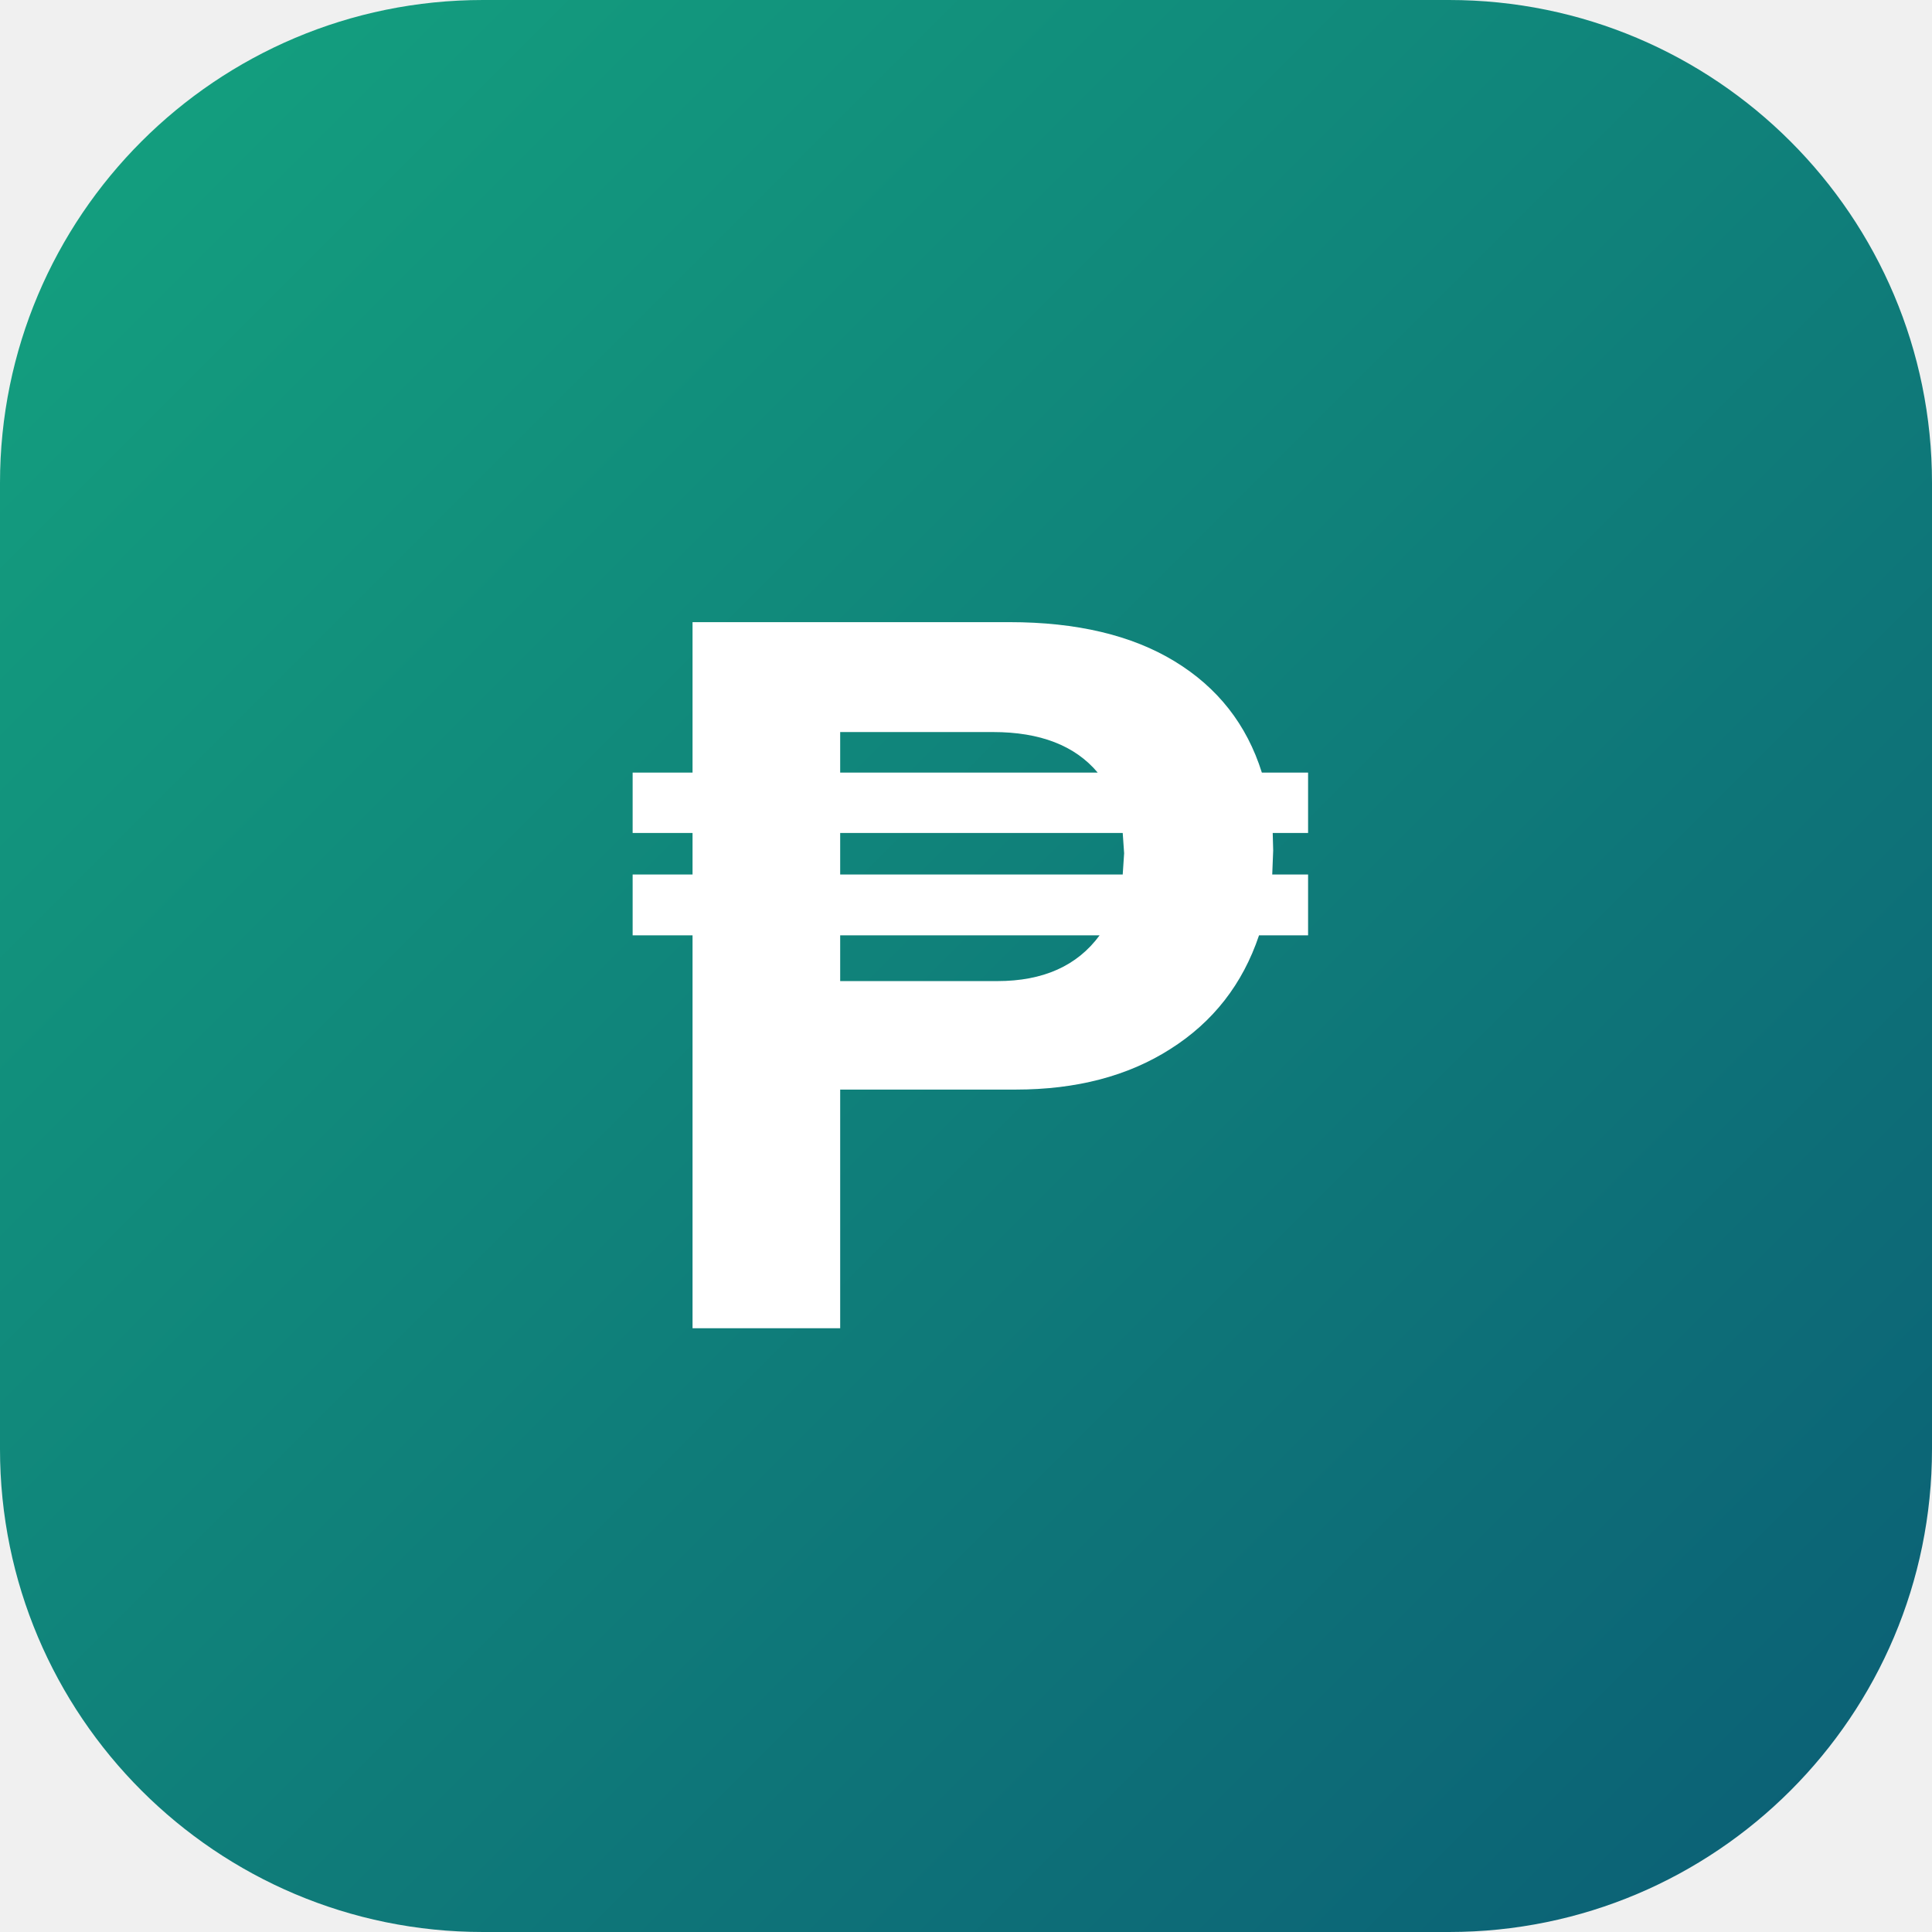
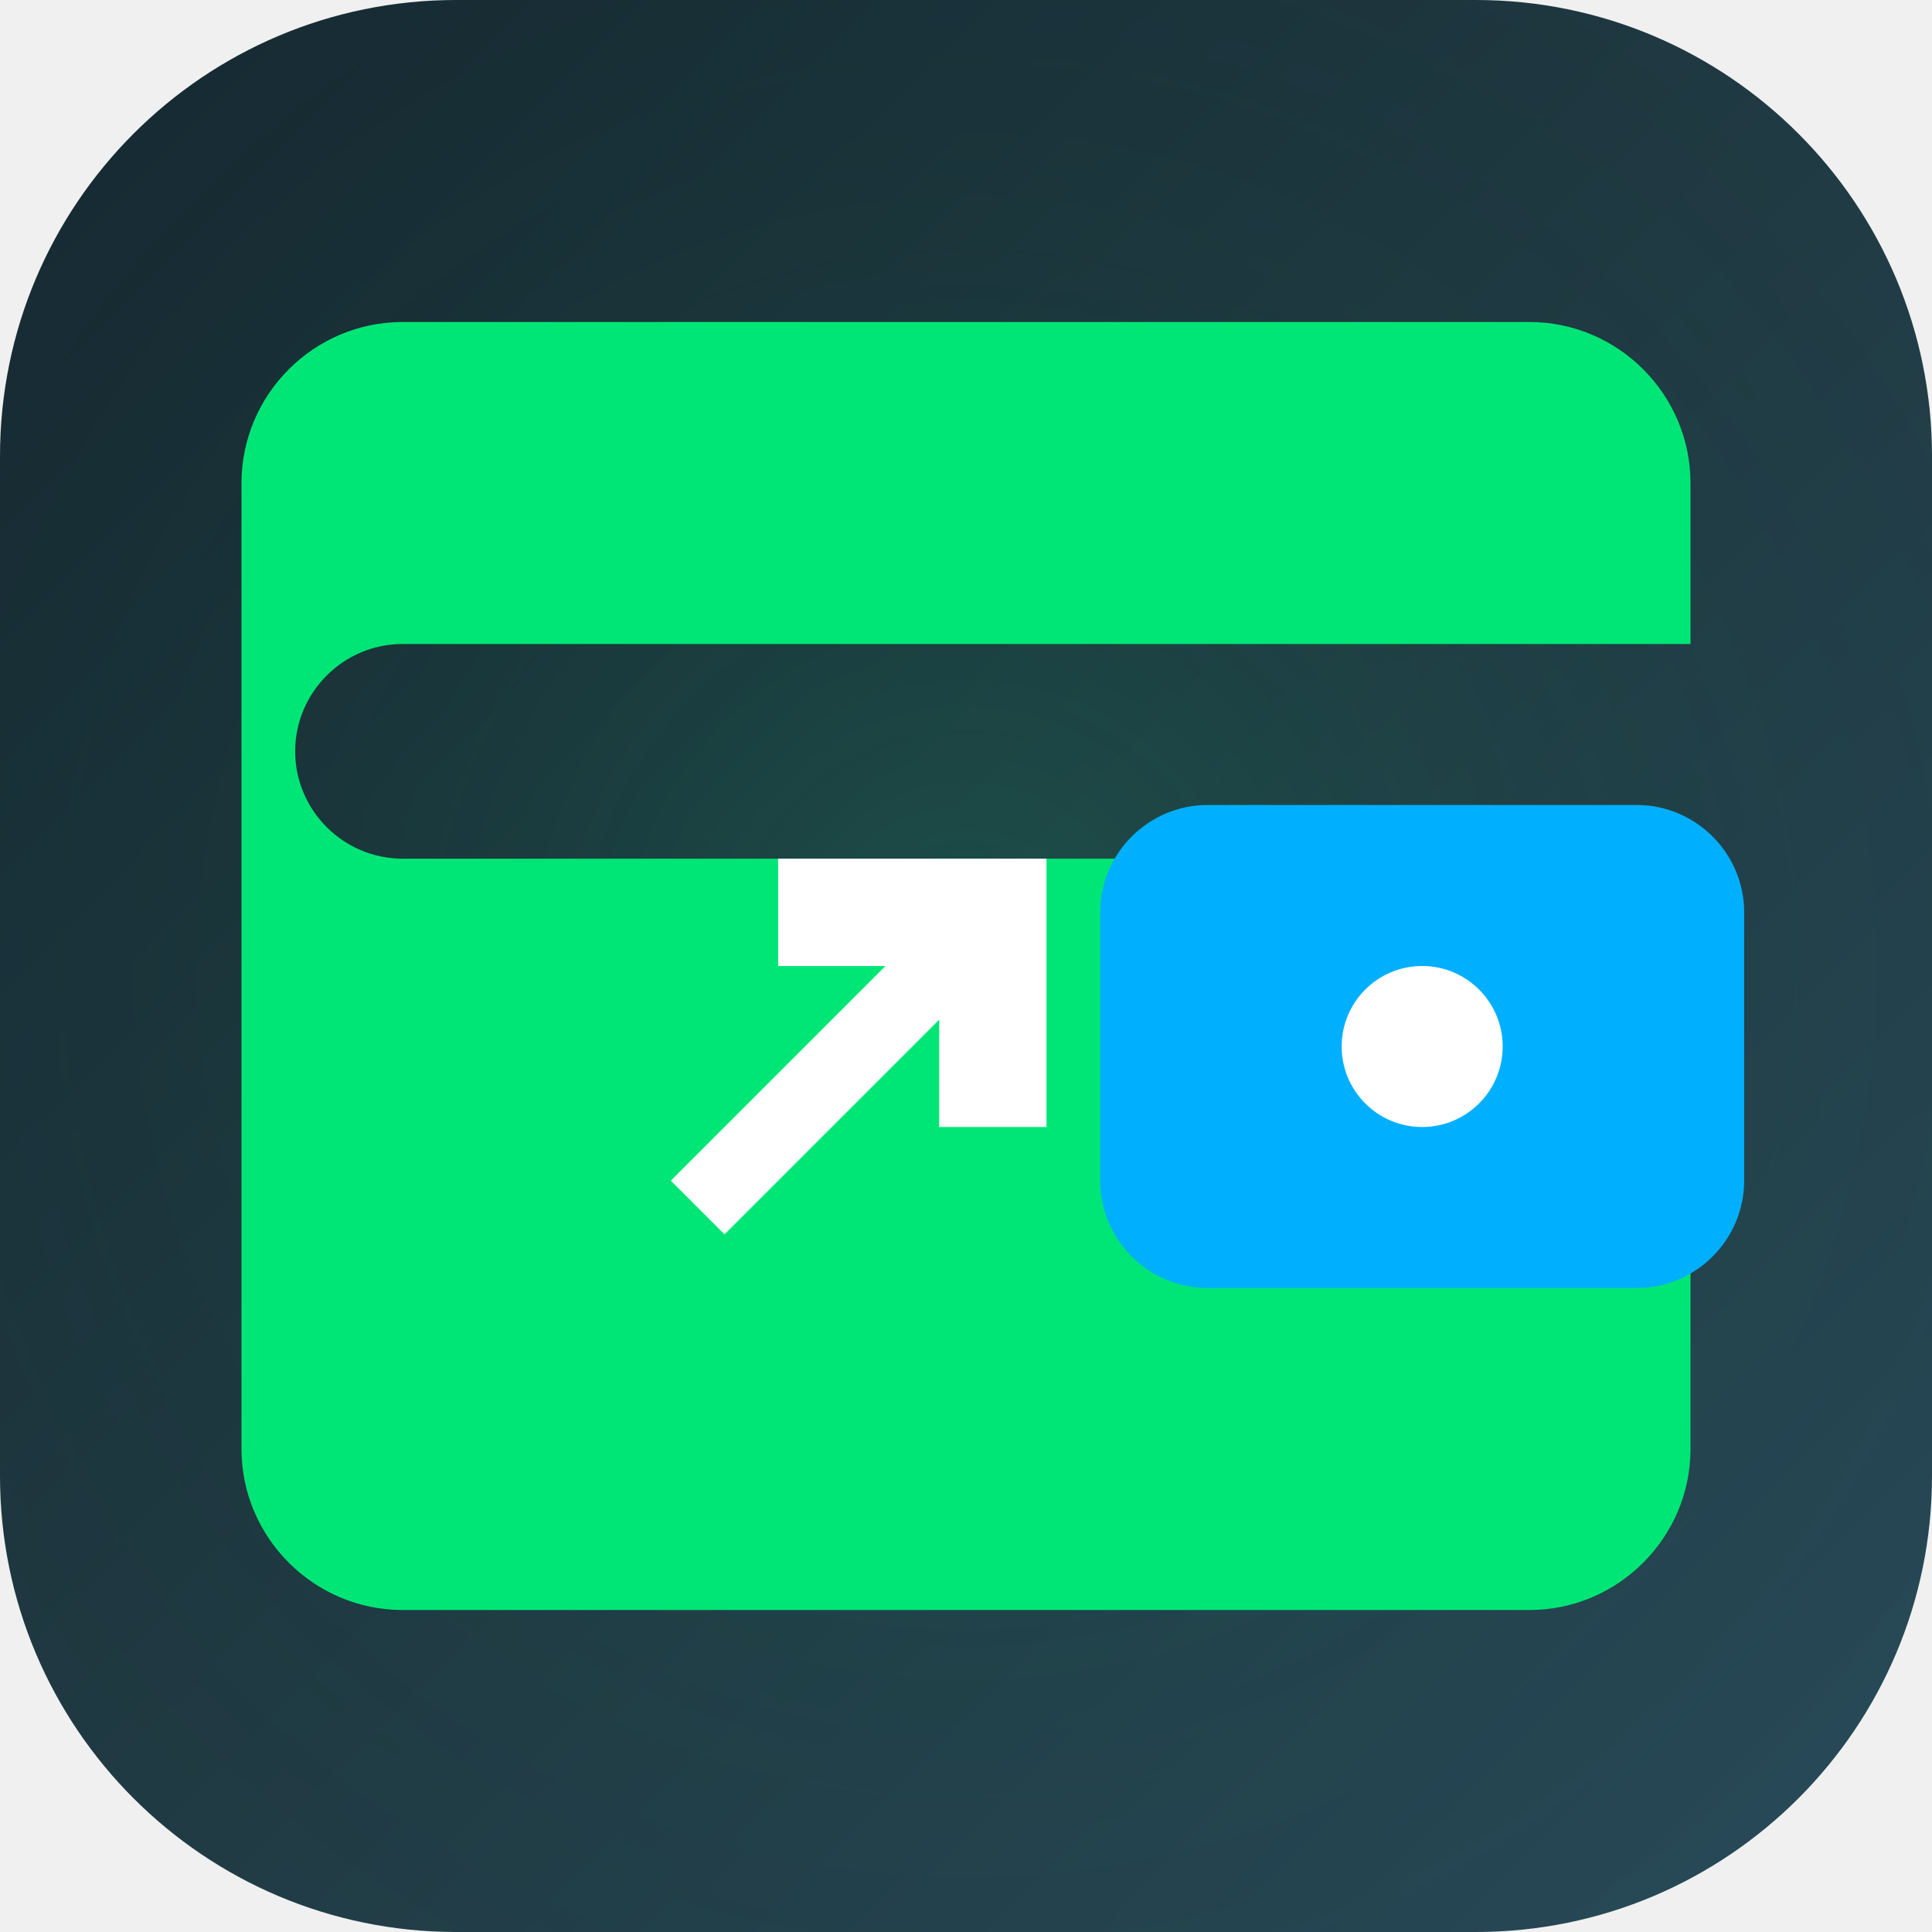
- <svg xmlns="http://www.w3.org/2000/svg" viewBox="0 0 64 64">
+ <svg xmlns="http://www.w3.org/2000/svg" viewBox="18 18 72 72">
  <defs>
-     <linearGradient id="g" x1="0" y1="0" x2="1" y2="1">
-       <stop offset="0" stop-color="#14a37f" />
-       <stop offset="1" stop-color="#0b5d75" />
+     <linearGradient id="bg" gradientUnits="userSpaceOnUse" x1="0" y1="0" x2="108" y2="108">
+       <stop offset="0" stop-color="#0F2027" />
+       <stop offset=".5" stop-color="#203A43" />
+       <stop offset="1" stop-color="#2C5364" />
    </linearGradient>
+     <radialGradient id="glow" gradientUnits="userSpaceOnUse" cx="54" cy="54" r="44">
+       <stop offset="0" stop-color="#00E676" stop-opacity=".125" />
+       <stop offset="1" stop-color="#000" stop-opacity="0" />
+     </radialGradient>
+     <clipPath id="shape">
+       <rect x="18" y="18" width="72" height="72" rx="17" />
+     </clipPath>
  </defs>
-   <rect width="64" height="64" rx="16" fill="url(#g)" />
-   <text x="32" y="44" text-anchor="middle" font-family="Arial,sans-serif" font-size="34" font-weight="700" fill="#fff">₱</text>
+   <g clip-path="url(#shape)">
+     <rect width="108" height="108" fill="url(#bg)" />
+     <path d="M14,14 A40,40 0 1,0 94,94 A40,40 0 1,0 14,14 Z" fill="url(#glow)" />
+     <path fill="#00E676" d="M27,36 C27,32.7 29.7,30 33,30 L75,30 C78.3,30 81,32.7 81,36 L81,42 L33,42 C30.8,42 29,43.8 29,46 C29,48.2 30.8,50 33,50 L81,50 L81,72 C81,75.3 78.3,78 75,78 L33,78 C29.7,78 27,75.3 27,72 Z" />
+     <path fill="#00B0FF" d="M63,48 L79,48 C81.2,48 83,49.8 83,52 L83,62 C83,64.2 81.2,66 79,66 L63,66 C60.8,66 59,64.2 59,62 L59,52 C59,49.8 60.8,48 63,48 Z" />
+     <path fill="#FFFFFF" d="M71,57m-3,0a3,3 0 1,0 6,0a3,3 0 1,0 -6,0" />
+     <path fill="#FFFFFF" d="M43,62 L51,54 L47,54 L47,50 L57,50 L57,60 L53,60 L53,56 L45,64 Z" />
+   </g>
</svg>
